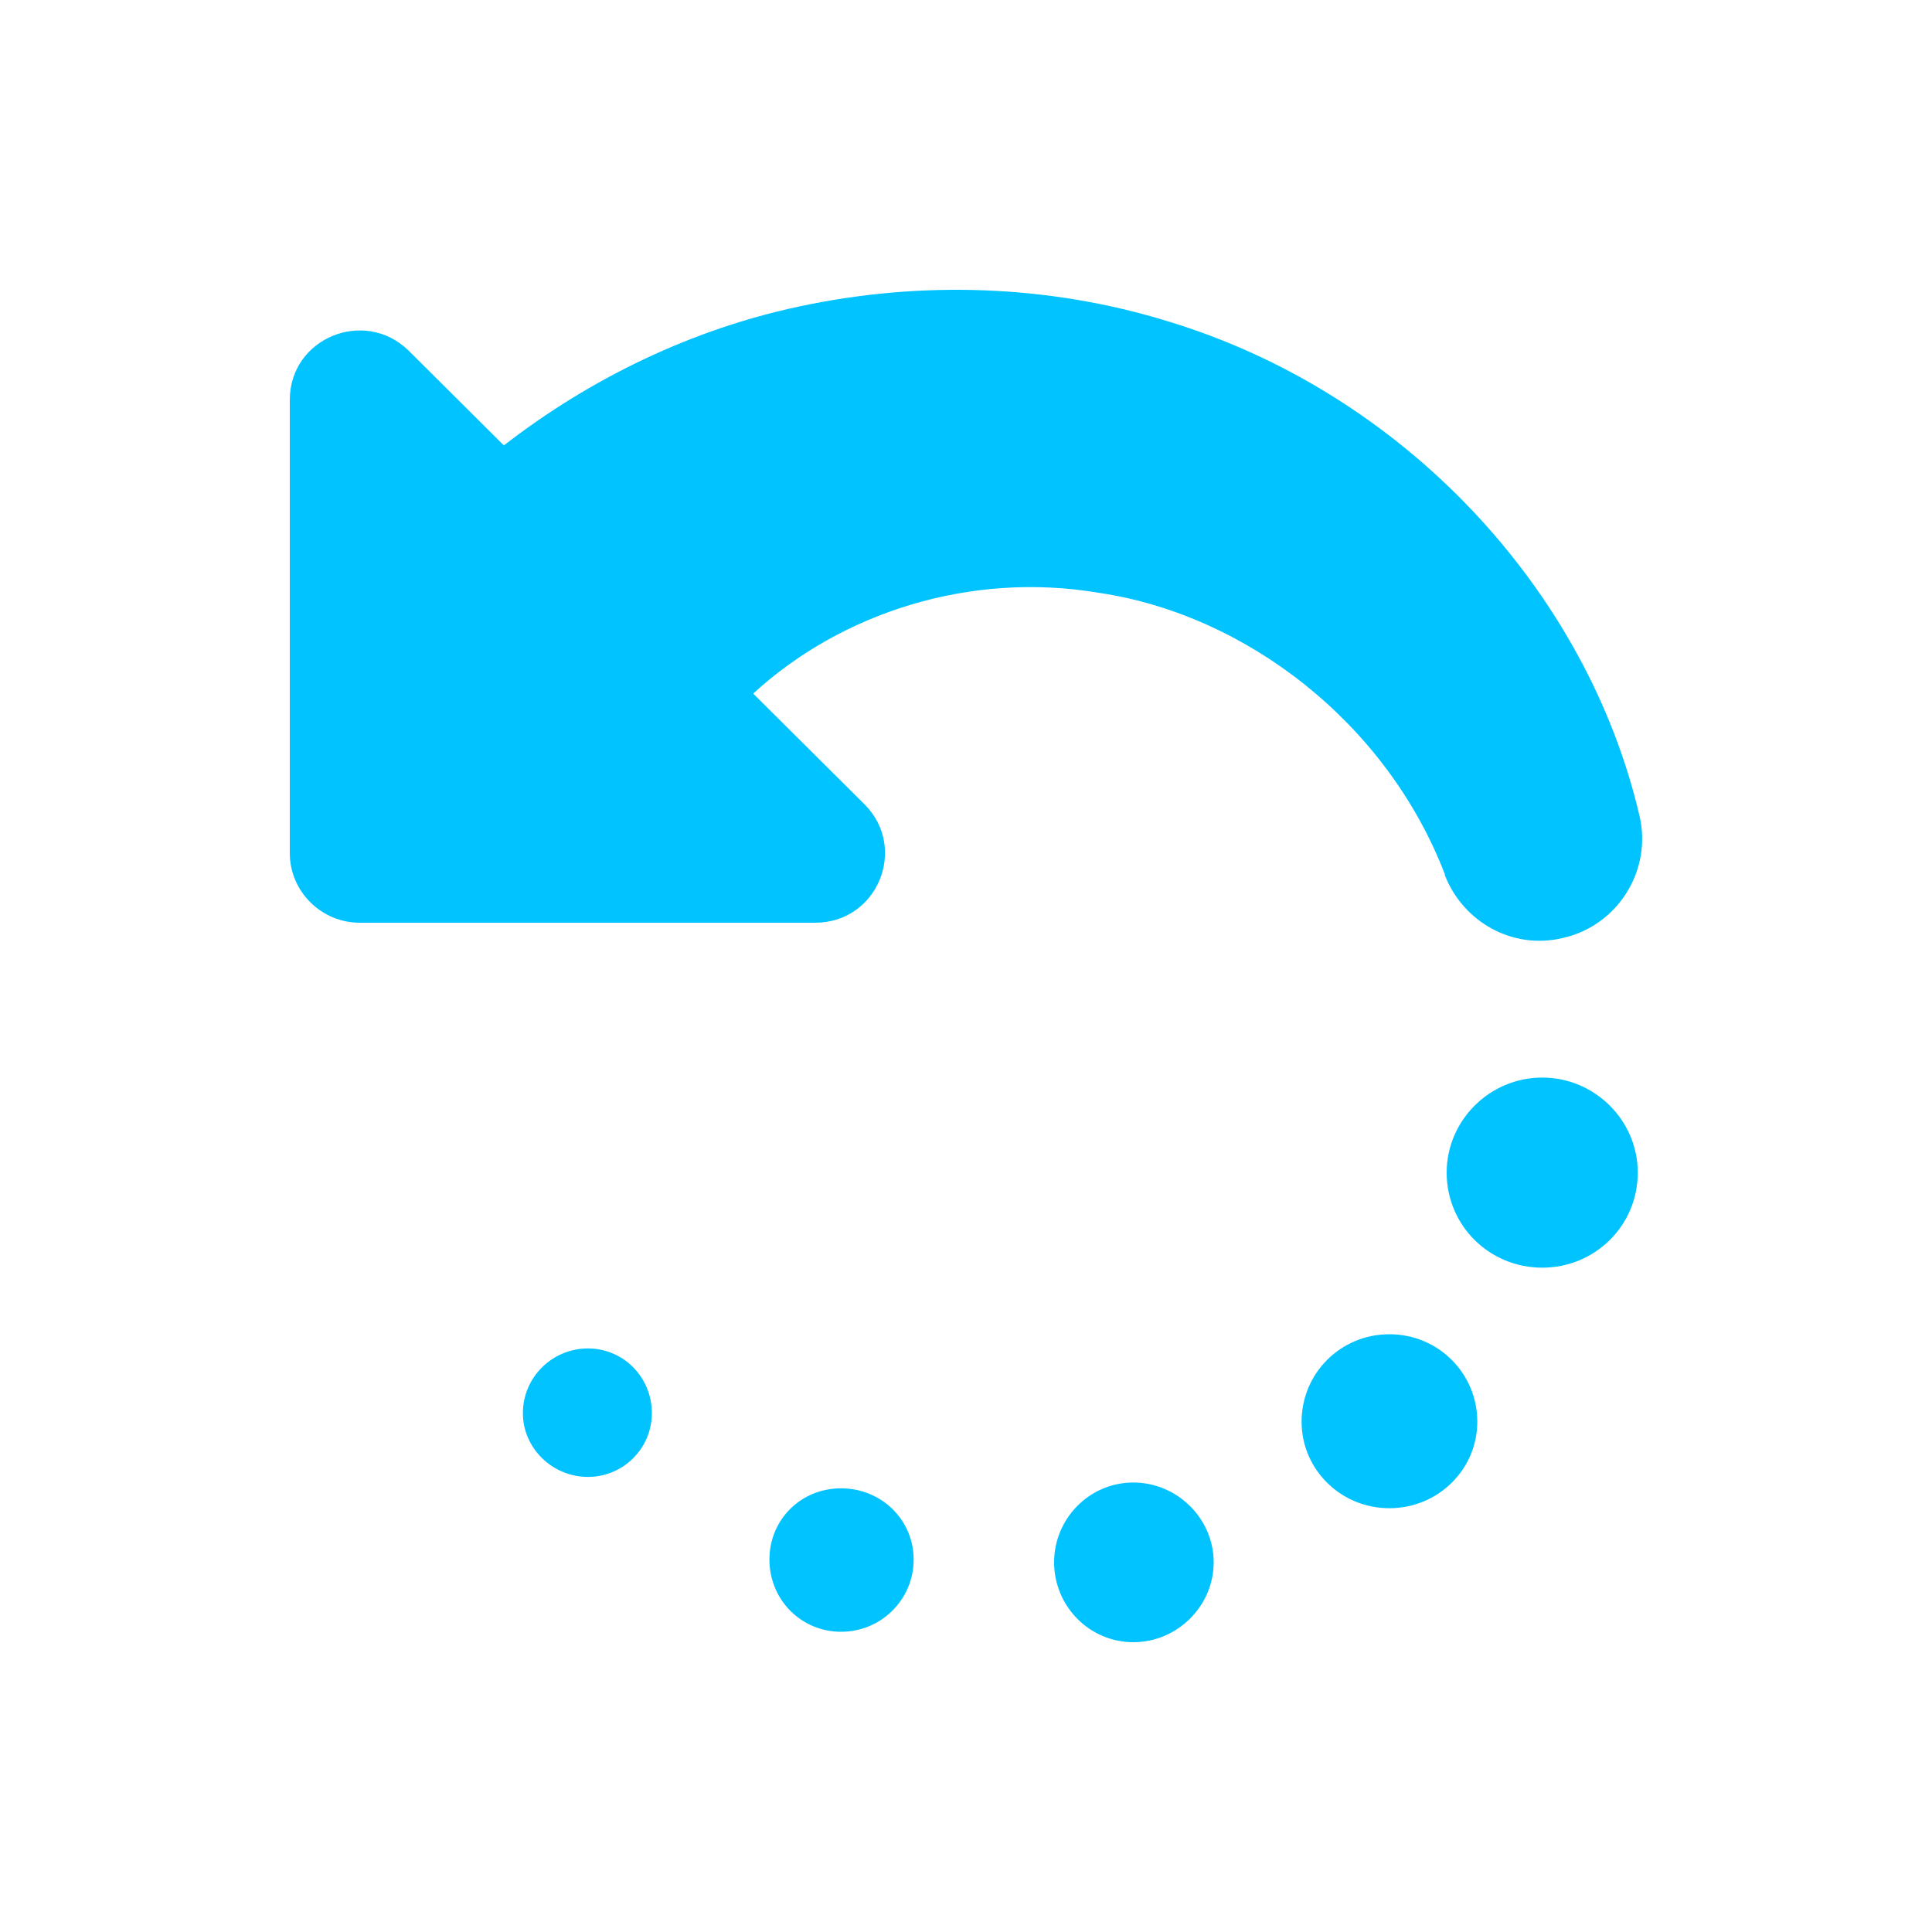
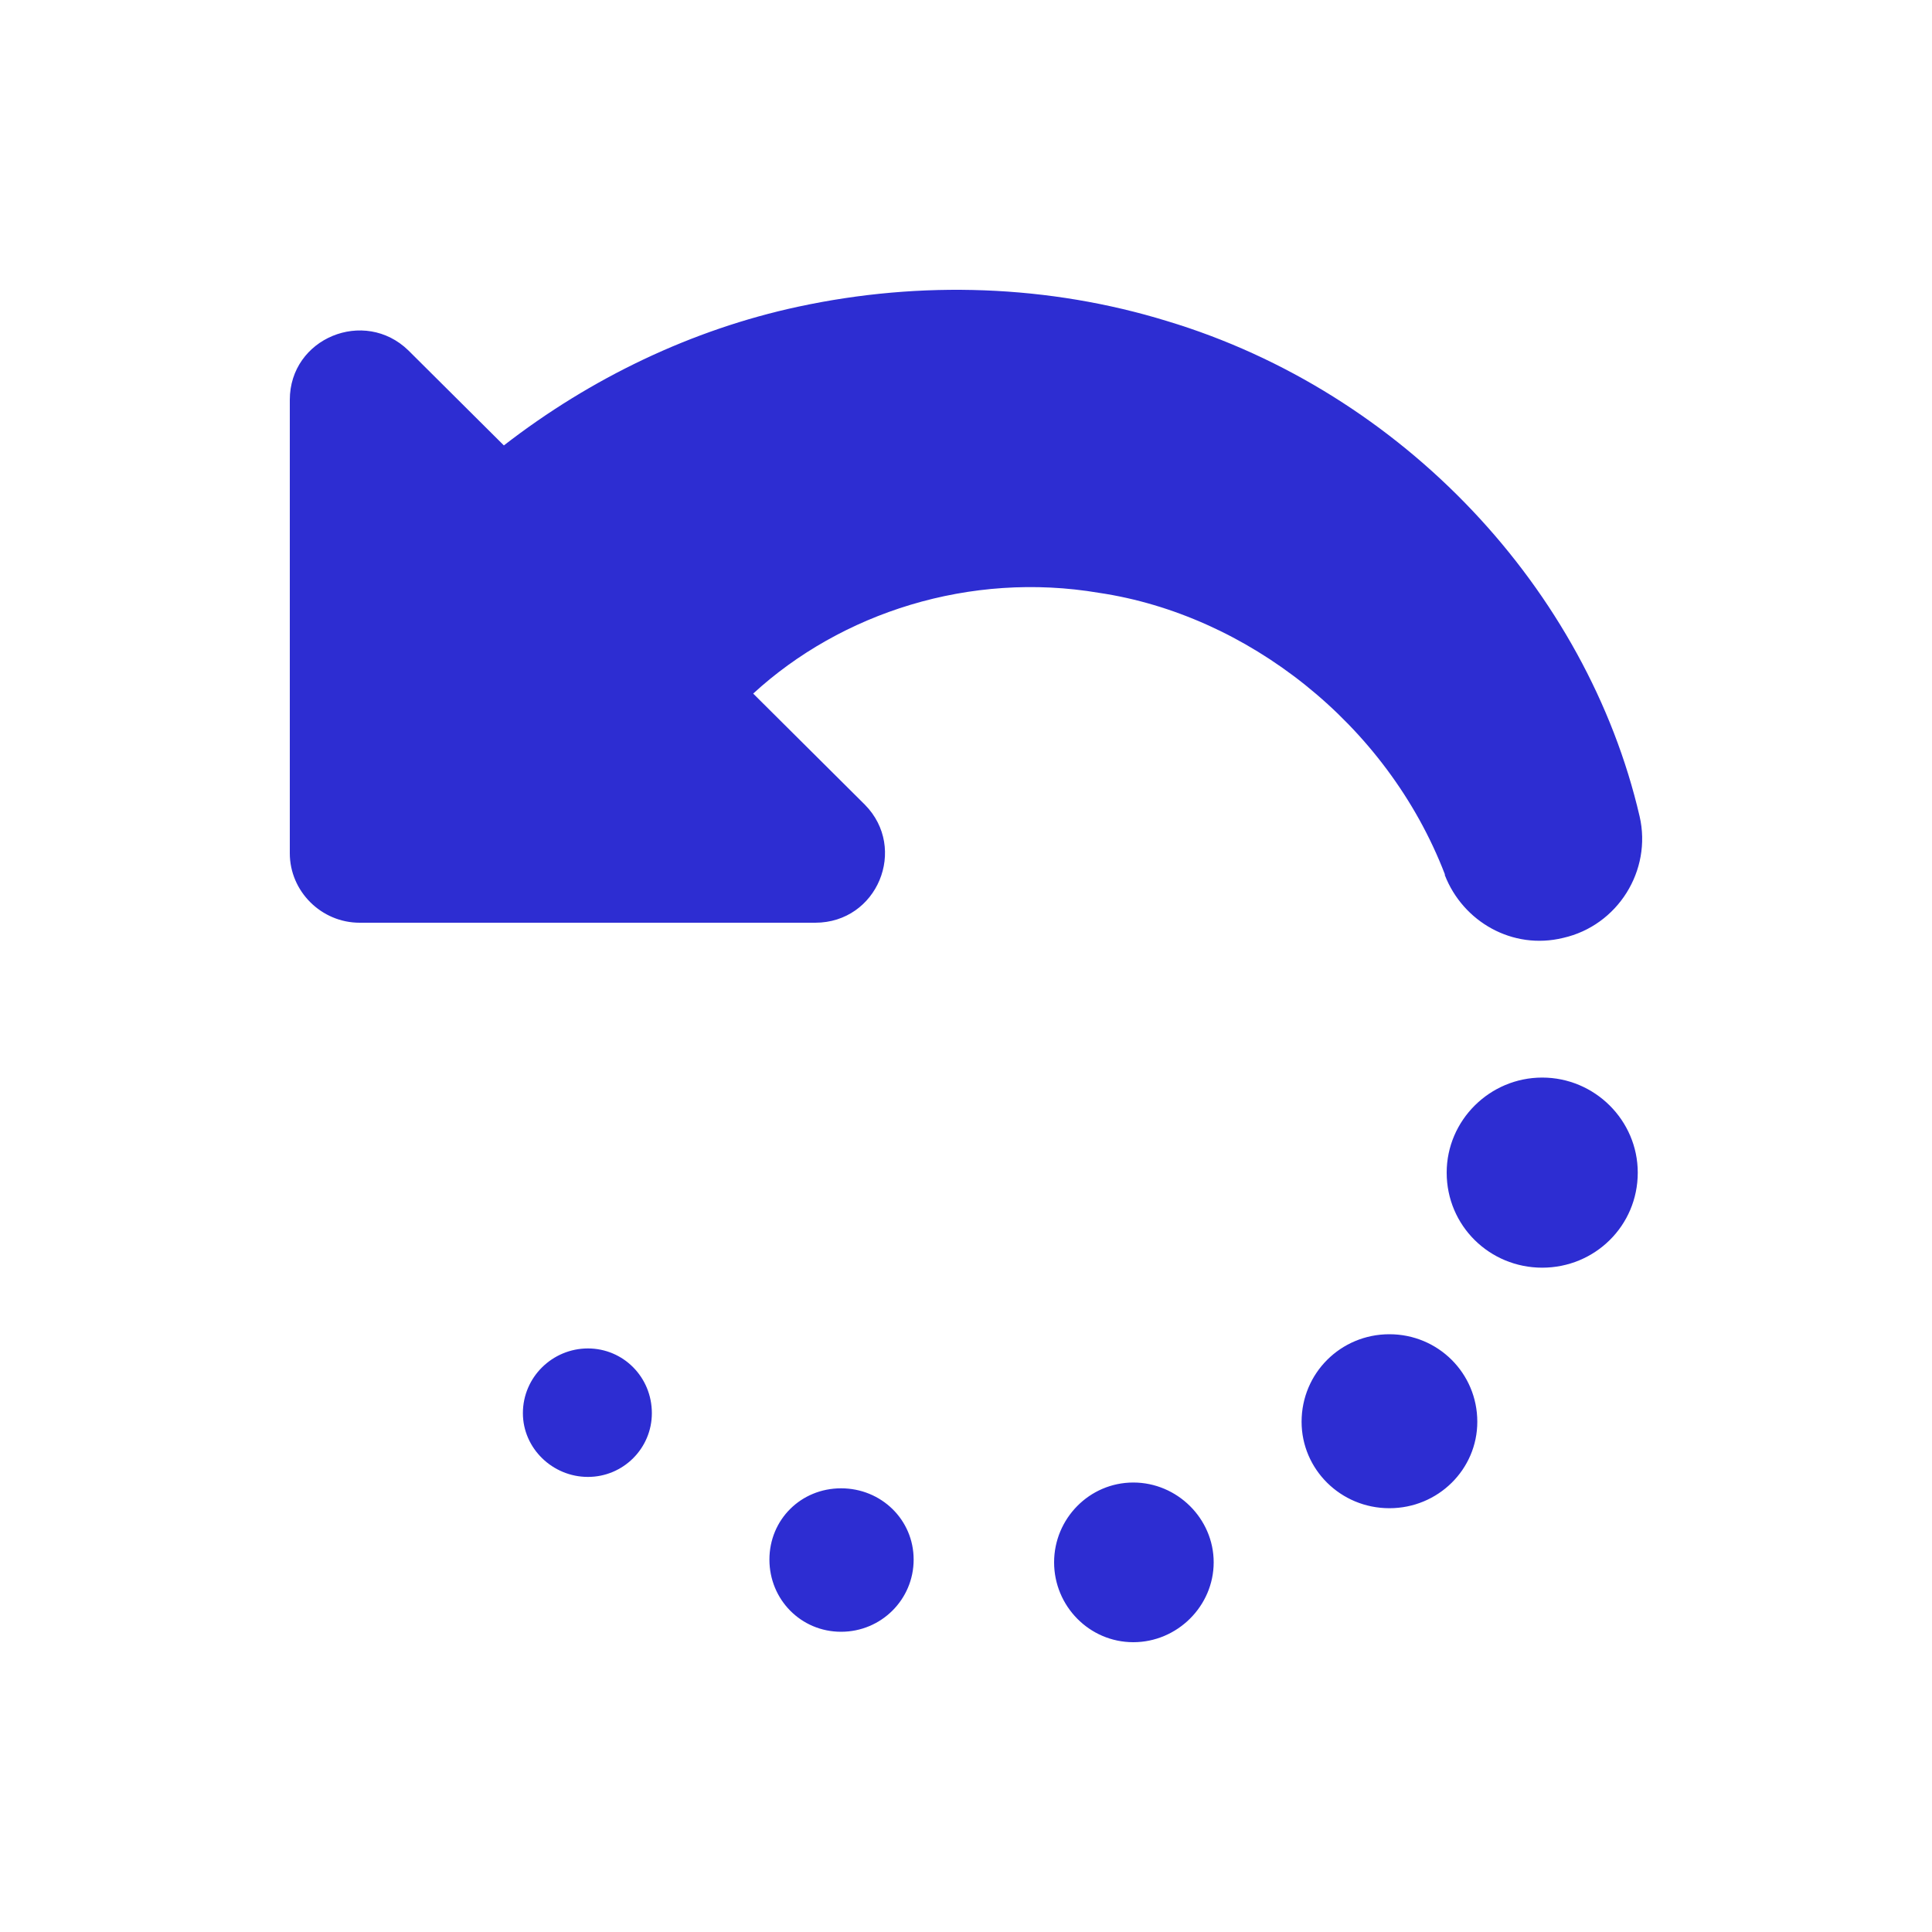
<svg xmlns="http://www.w3.org/2000/svg" width="20px" height="20px" viewBox="0 0 20 20" version="1.1">
  <defs />
  <g id="Page-1" stroke="none" stroke-width="1" fill="none" fill-rule="evenodd">
-     <g id="reverse" fill="#00c3ff">
+     <g id="reverse" fill="#2D2DD2">
      <path d="M6.748,14.629 C6.748,14.993 6.452,15.289 6.086,15.289 C5.72,15.289 5.413,14.993 5.413,14.629 C5.413,14.255 5.72,13.959 6.086,13.959 C6.452,13.959 6.748,14.255 6.748,14.629 Z M11.377,6.137 C10.041,5.911 8.707,6.344 7.797,7.18 L8.954,8.331 C9.399,8.783 9.083,9.552 8.439,9.552 L3.723,9.552 C3.326,9.552 3,9.227 3,8.833 L3,4.14 C3,3.499 3.772,3.185 4.227,3.627 L5.216,4.611 C6.116,3.913 7.163,3.411 8.262,3.175 C9.538,2.9 10.862,2.949 12.079,3.323 C14.531,4.061 16.429,6.108 16.973,8.45 C17.103,9.011 16.747,9.581 16.182,9.709 C15.658,9.837 15.145,9.542 14.957,9.06 L14.957,9.05 C14.354,7.484 12.9,6.363 11.377,6.137 Z M9.458,16.145 C9.458,16.558 9.122,16.892 8.707,16.892 C8.291,16.892 7.965,16.558 7.965,16.145 C7.965,15.731 8.291,15.407 8.707,15.407 C9.122,15.407 9.458,15.731 9.458,16.145 Z M15.293,14.718 C15.293,15.21 14.888,15.613 14.383,15.613 C13.878,15.613 13.474,15.21 13.474,14.718 C13.474,14.216 13.878,13.812 14.383,13.812 C14.888,13.812 15.293,14.216 15.293,14.718 Z M16.954,12.139 C16.954,12.69 16.509,13.123 15.965,13.123 C15.421,13.123 14.976,12.69 14.976,12.139 C14.976,11.598 15.421,11.155 15.965,11.155 C16.509,11.155 16.954,11.598 16.954,12.139 Z M12.564,16.173 C12.564,16.626 12.187,17 11.732,17 C11.277,17 10.912,16.626 10.912,16.173 C10.912,15.721 11.277,15.347 11.732,15.347 C12.187,15.347 12.564,15.721 12.564,16.173 Z" id="Combined-Shape" />
    </g>
  </g>
</svg>
